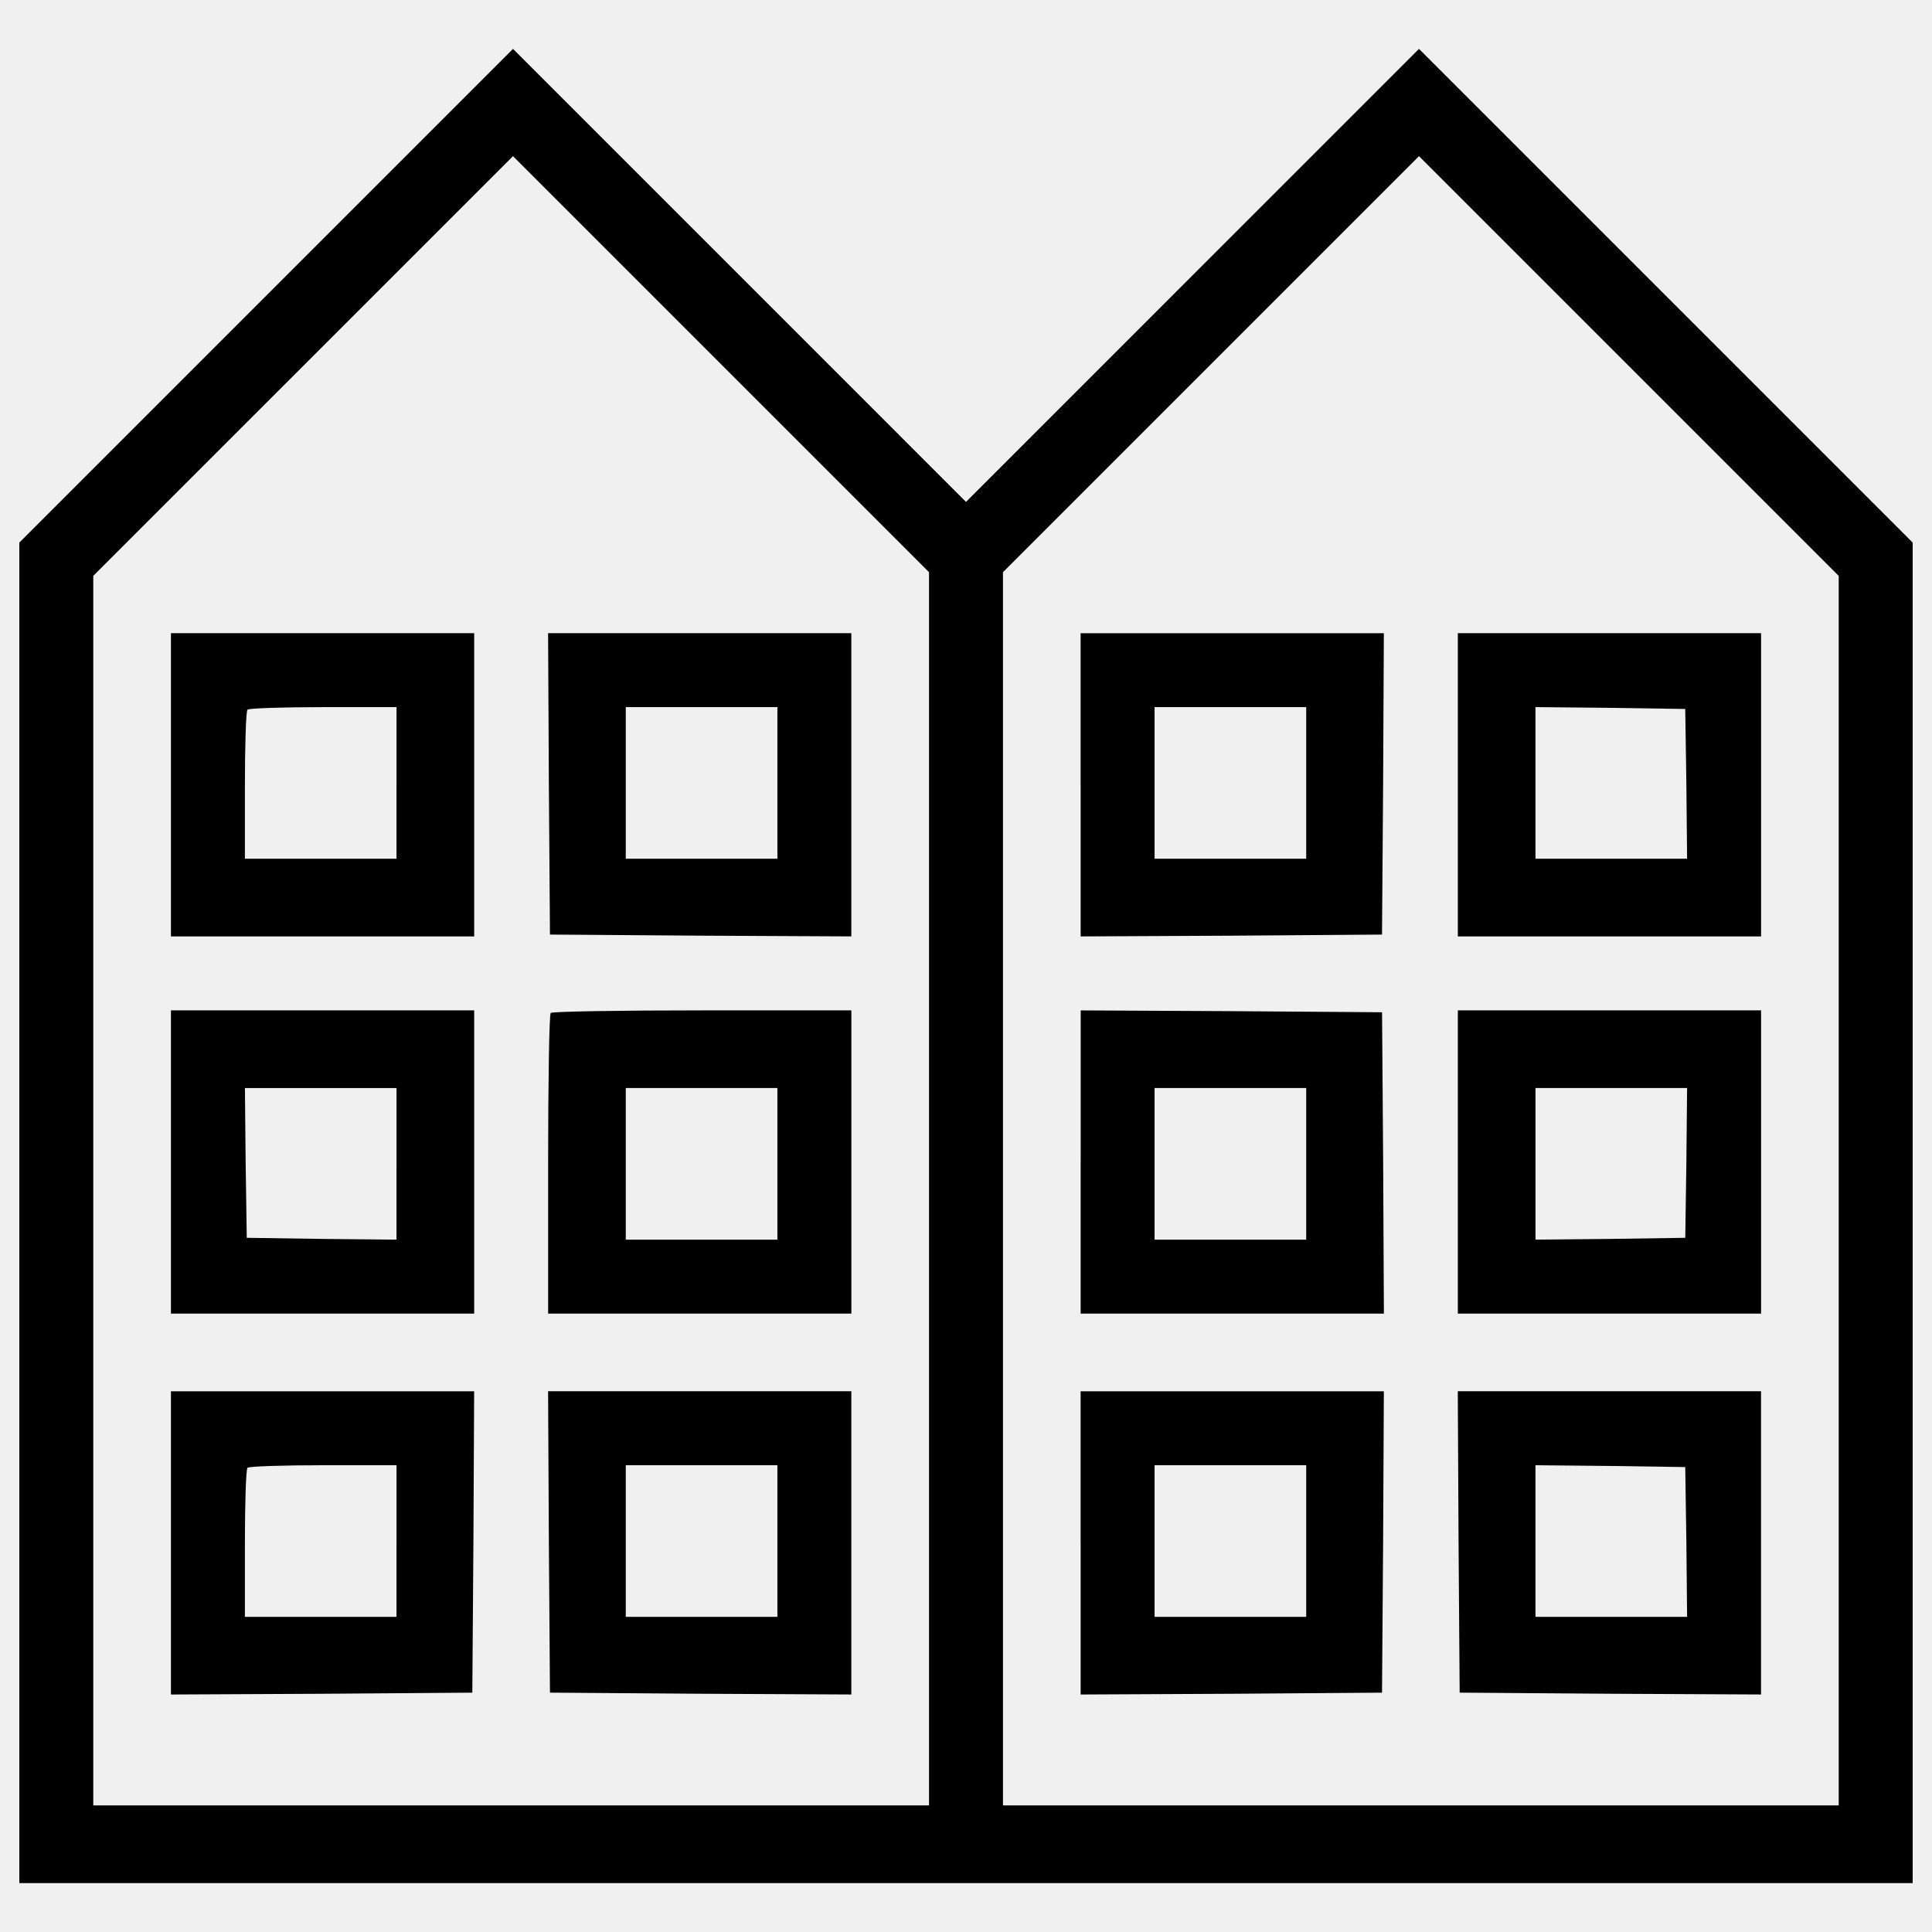
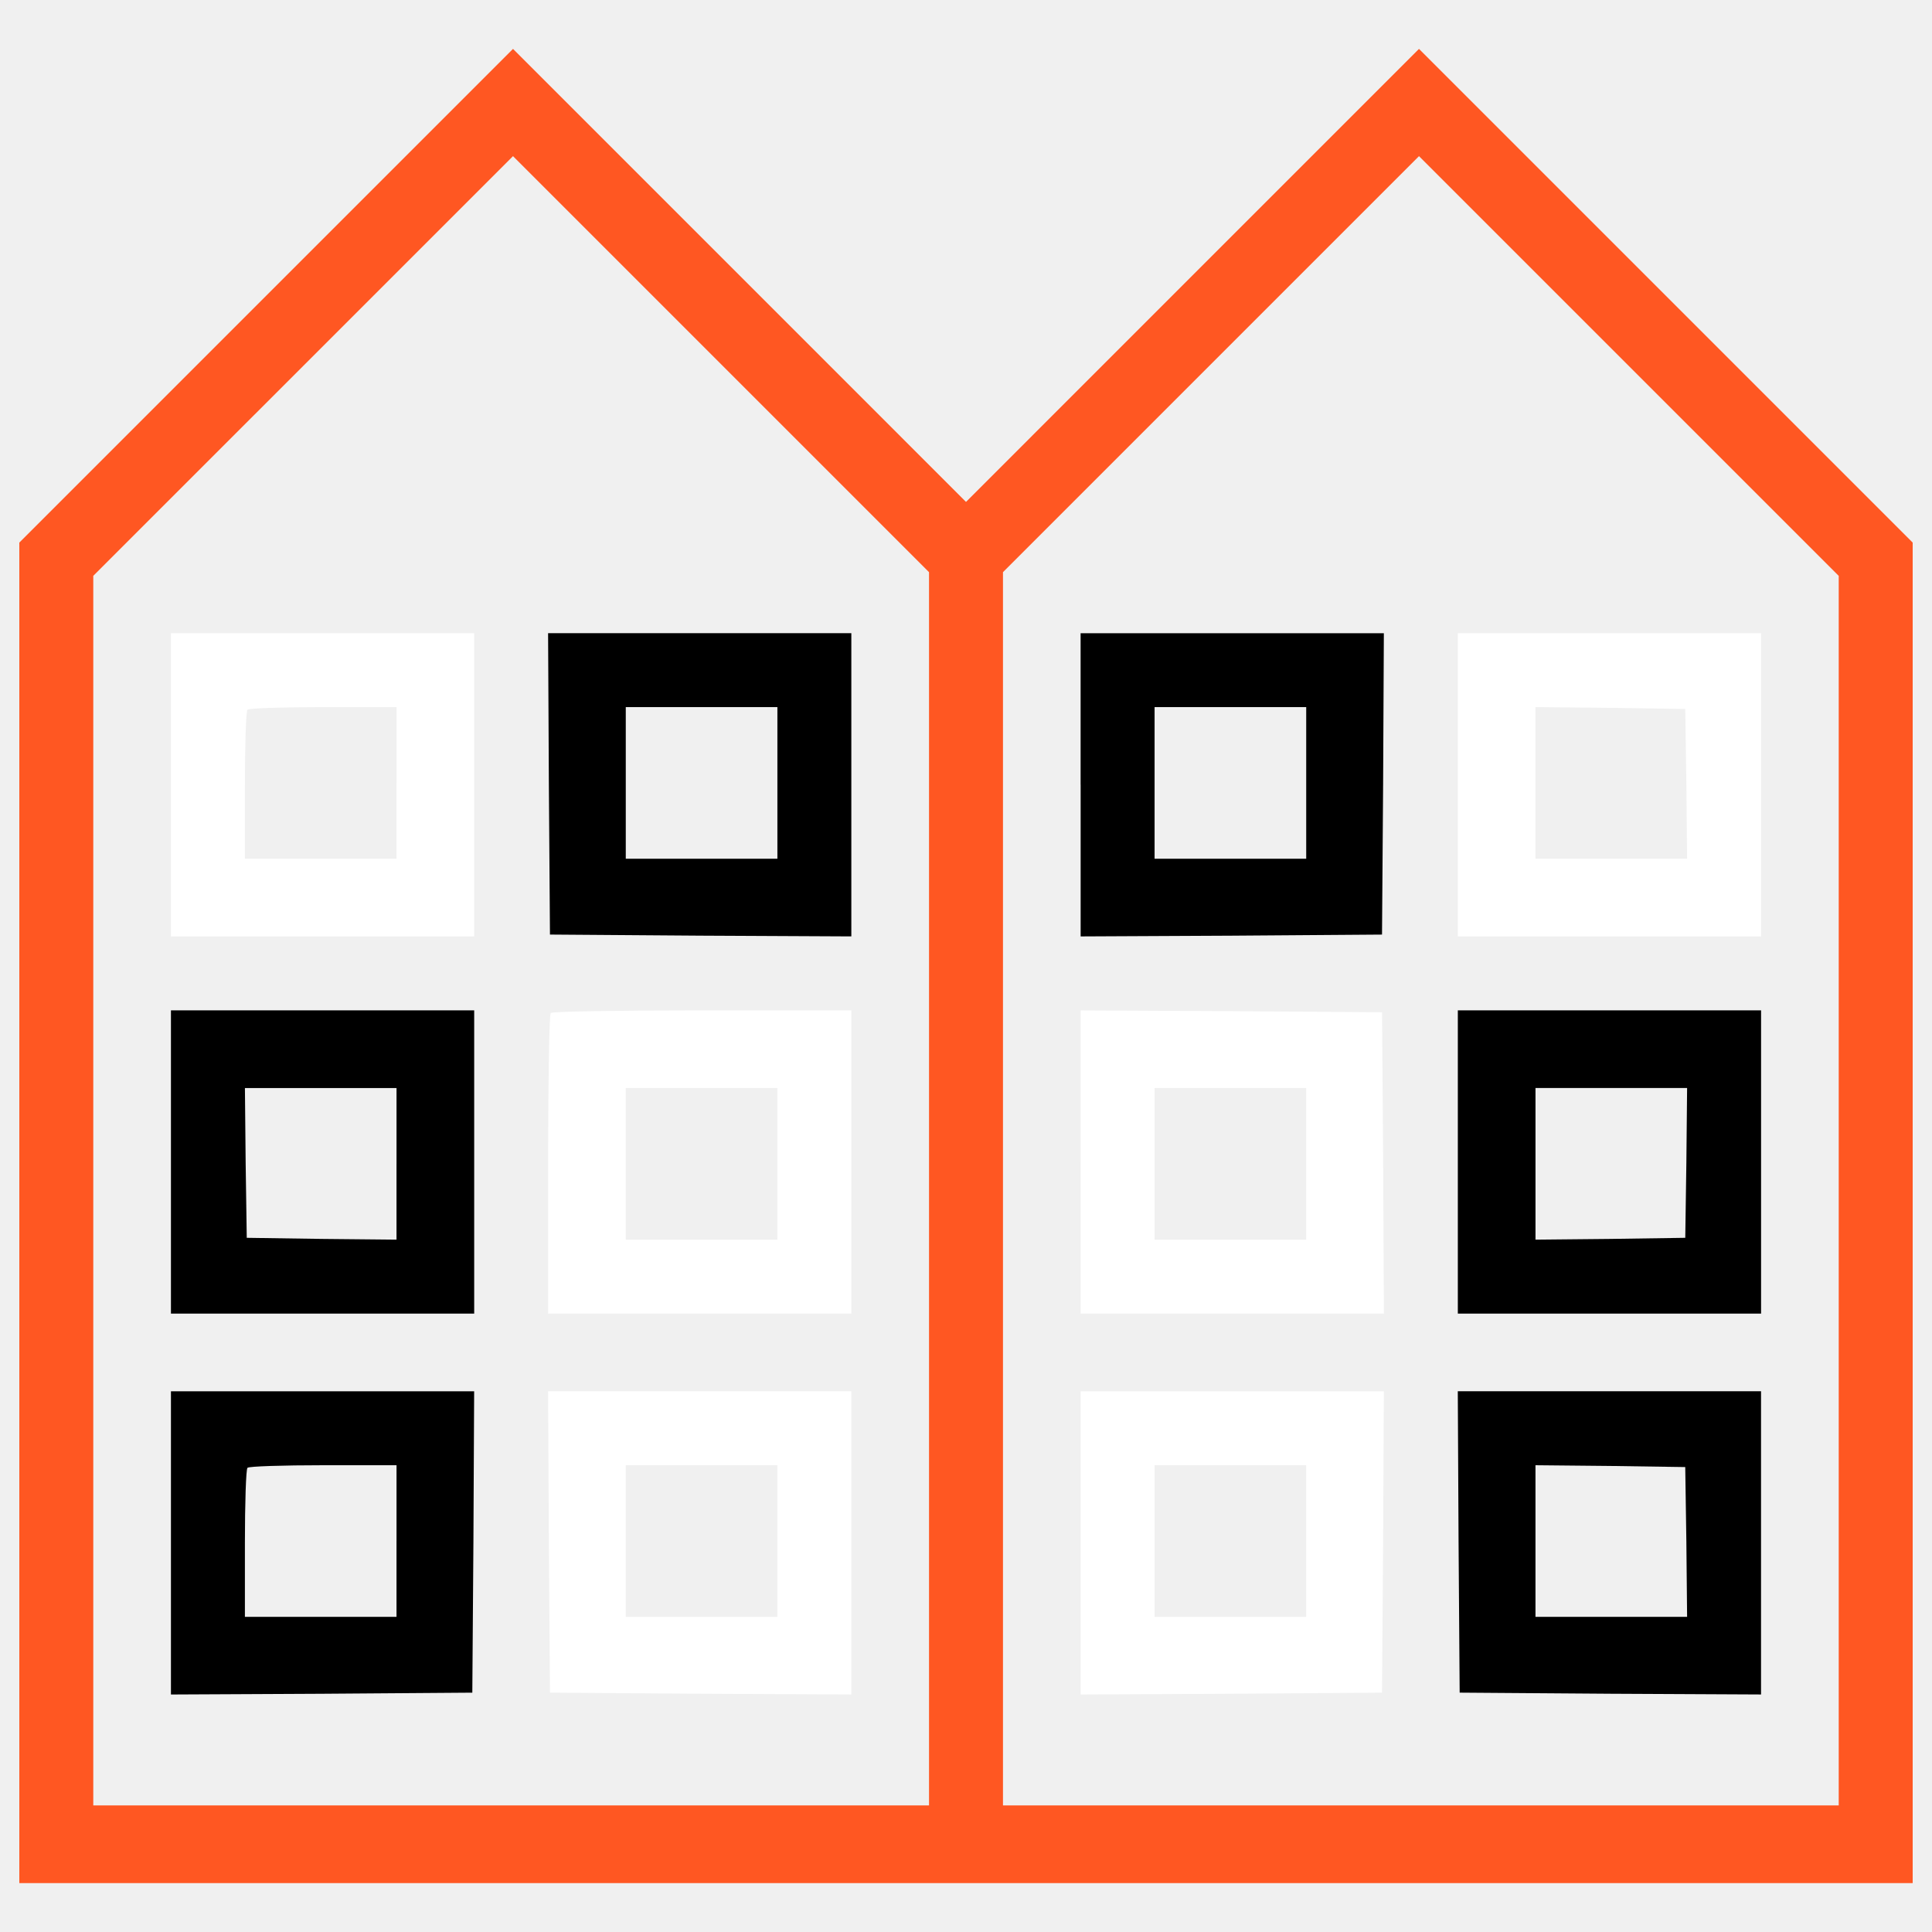
<svg xmlns="http://www.w3.org/2000/svg" version="1.1" x="0px" y="0px" viewBox="0 0 1000 1000" enable-background="new 0 0 1000 1000" xml:space="preserve">
  <g>
    <g transform="translate(0,496) scale(0.1,-0.1)">
-       <path d="M1376.7,3428.3L100,2151.6v-3470.2v-3468.3h4900h4900v3468.3v3470.2L8623.3,3428.3L7344.7,4706.9L6173.3,3535.5L5000,2362.1L3826.7,3535.5L2655.3,4706.9L1376.7,3428.3z M4808.6-1194.2v-3190.7H2645.7H482.8v3181.2v3183.1L1570,3066.5l1085.3,1085.3l1077.6-1077.6l1075.7-1075.7V-1194.2z M9517.2-1201.8v-3183.1H7354.3H5191.4v3190.7v3192.7l1075.7,1075.7l1077.6,1077.6L8430,3066.5l1087.2-1087.2V-1201.8z" />
-       <path d="M884.8,897.9V113.1h784.8h784.8v784.8v784.8h-784.8H884.8V897.9z M2052.3,907.5V515.1H1660h-392.4v379c0,208.6,5.7,386.6,13.4,392.4c5.7,7.7,183.7,13.4,392.4,13.4h379V907.5z" />
+       <path fill="#FF5722" d="M1376.7,3428.3L100,2151.6v-3470.2v-3468.3h4900h4900v3468.3v3470.2L8623.3,3428.3L7344.7,4706.9L6173.3,3535.5L5000,2362.1L3826.7,3535.5L2655.3,4706.9L1376.7,3428.3z M4808.6-1194.2v-3190.7H2645.7H482.8v3181.2v3183.1L1570,3066.5l1085.3,1085.3l1077.6-1077.6l1075.7-1075.7V-1194.2z M9517.2-1201.8v-3183.1H7354.3H5191.4v3190.7v3192.7l1075.7,1075.7l1077.6,1077.6L8430,3066.5l1087.2-1087.2V-1201.8z" />
+       <path fill="#FFFFFF" d="M884.8,897.9V113.1h784.8h784.8v784.8v784.8h-784.8H884.8V897.9z M2052.3,907.5V515.1H1660h-392.4v379c0,208.6,5.7,386.6,13.4,392.4c5.7,7.7,183.7,13.4,392.4,13.4h379V907.5z" />
      <path d="M2840.9,903.6l5.7-780.9l780.9-5.7l779-3.8v784.8v784.8h-784.8h-784.8L2840.9,903.6z M4023.8,907.5V515.1h-392.4h-392.4v392.4v392.4h392.4h392.4V907.5z" />
      <path d="M884.8-1054.5v-784.8h784.8h784.8v784.8v784.8h-784.8H884.8V-1054.5z M2052.3-1064v-392.4l-386.6,3.8l-388.5,5.7l-5.7,388.6l-3.8,386.6H1660h392.4V-1064z" />
-       <path d="M2850.5-283.1c-7.7-5.7-13.4-359.8-13.4-784.8v-771.4h784.8h784.8v784.8v784.8h-771.4C3210.4-269.7,2856.2-275.4,2850.5-283.1z M4023.8-1064v-392.4h-392.4h-392.4v392.4v392.4h392.4h392.4V-1064z" />
+       <path fill="#FFFFFF" d="M2850.5-283.1c-7.7-5.7-13.4-359.8-13.4-784.8v-771.4h784.8h784.8v784.8v784.8h-771.4C3210.4-269.7,2856.2-275.4,2850.5-283.1z M4023.8-1064v-392.4h-392.4h-392.4v392.4v392.4h392.4h392.4V-1064z" />
      <path d="M884.8-3025.9v-784.8l780.9,3.8l779,5.7l5.7,780.9l3.8,779h-784.8H884.8V-3025.9z M2052.3-3016.4v-392.4H1660h-392.4v379c0,208.6,5.7,386.6,13.4,392.4c5.7,7.7,183.7,13.4,392.4,13.4h379V-3016.4z" />
-       <path d="M2840.9-3020.2l5.7-780.9l780.9-5.7l779-3.8v784.8v784.8h-784.8h-784.8L2840.9-3020.2z M4023.8-3016.4v-392.4h-392.4h-392.4v392.4v392.4h392.4h392.4V-3016.4z" />
+       <path fill="#FFFFFF" d="M2840.9-3020.2l5.7-780.9l780.9-5.7l779-3.8v784.8v784.8h-784.8h-784.8L2840.9-3020.2z M4023.8-3016.4v-392.4h-392.4h-392.4v392.4v392.4h392.4h392.4V-3016.4z" />
      <path d="M5593.4,897.9V113.1l780.9,3.8l779,5.7l5.7,780.9l3.8,779h-784.8h-784.8V897.9z M6760.9,907.5V515.1h-392.4h-392.4v392.4v392.4h392.4h392.4V907.5z" />
-       <path d="M7545.7,897.9V113.1h784.8h784.8v784.8v784.8h-784.8h-784.8V897.9z M8728.6,903.6l3.8-388.5H8340h-392.4v392.4v392.4l388.6-3.8l386.6-5.7L8728.6,903.6z" />
-       <path d="M5593.4-1054.5v-784.8h784.8h784.8l-3.8,780.9l-5.7,779l-779,5.7l-780.9,3.8V-1054.5z M6760.9-1064v-392.4h-392.4h-392.4v392.4v392.4h392.4h392.4V-1064z" />
+       <path fill="#FFFFFF" d="M7545.7,897.9V113.1h784.8h784.8v784.8v784.8h-784.8h-784.8V897.9z M8728.6,903.6l3.8-388.5H8340h-392.4v392.4v392.4l388.6-3.8l386.6-5.7L8728.6,903.6z" />
+       <path fill="#FFFFFF" d="M5593.4-1054.5v-784.8h784.8h784.8l-3.8,780.9l-5.7,779l-779,5.7l-780.9,3.8V-1054.5z M6760.9-1064v-392.4h-392.4h-392.4v392.4v392.4h392.4h392.4V-1064z" />
      <path d="M7545.7-1054.5v-784.8h784.8h784.8v784.8v784.8h-784.8h-784.8V-1054.5z M8728.6-1058.3l-5.7-388.6l-386.6-5.7l-388.6-3.8v392.4v392.4H8340h392.4L8728.6-1058.3z" />
-       <path d="M5593.4-3025.9v-784.8l780.9,3.8l779,5.7l5.7,780.9l3.8,779h-784.8h-784.8V-3025.9z M6760.9-3016.4v-392.4h-392.4h-392.4v392.4v392.4h392.4h392.4V-3016.4z" />
+       <path fill="#FFFFFF" d="M5593.4-3025.9v-784.8l780.9,3.8l779,5.7l5.7,780.9l3.8,779h-784.8h-784.8V-3025.9z M6760.9-3016.4v-392.4h-392.4h-392.4v392.4v392.4h392.4h392.4V-3016.4z" />
      <path d="M7549.5-3020.2l5.7-780.9l780.9-5.7l779-3.8v784.8v784.8h-784.8h-784.8L7549.5-3020.2z M8728.6-3020.2l3.8-388.6H8340h-392.4v392.4v392.4l388.6-3.8l386.6-5.7L8728.6-3020.2z" />
    </g>
  </g>
</svg>
